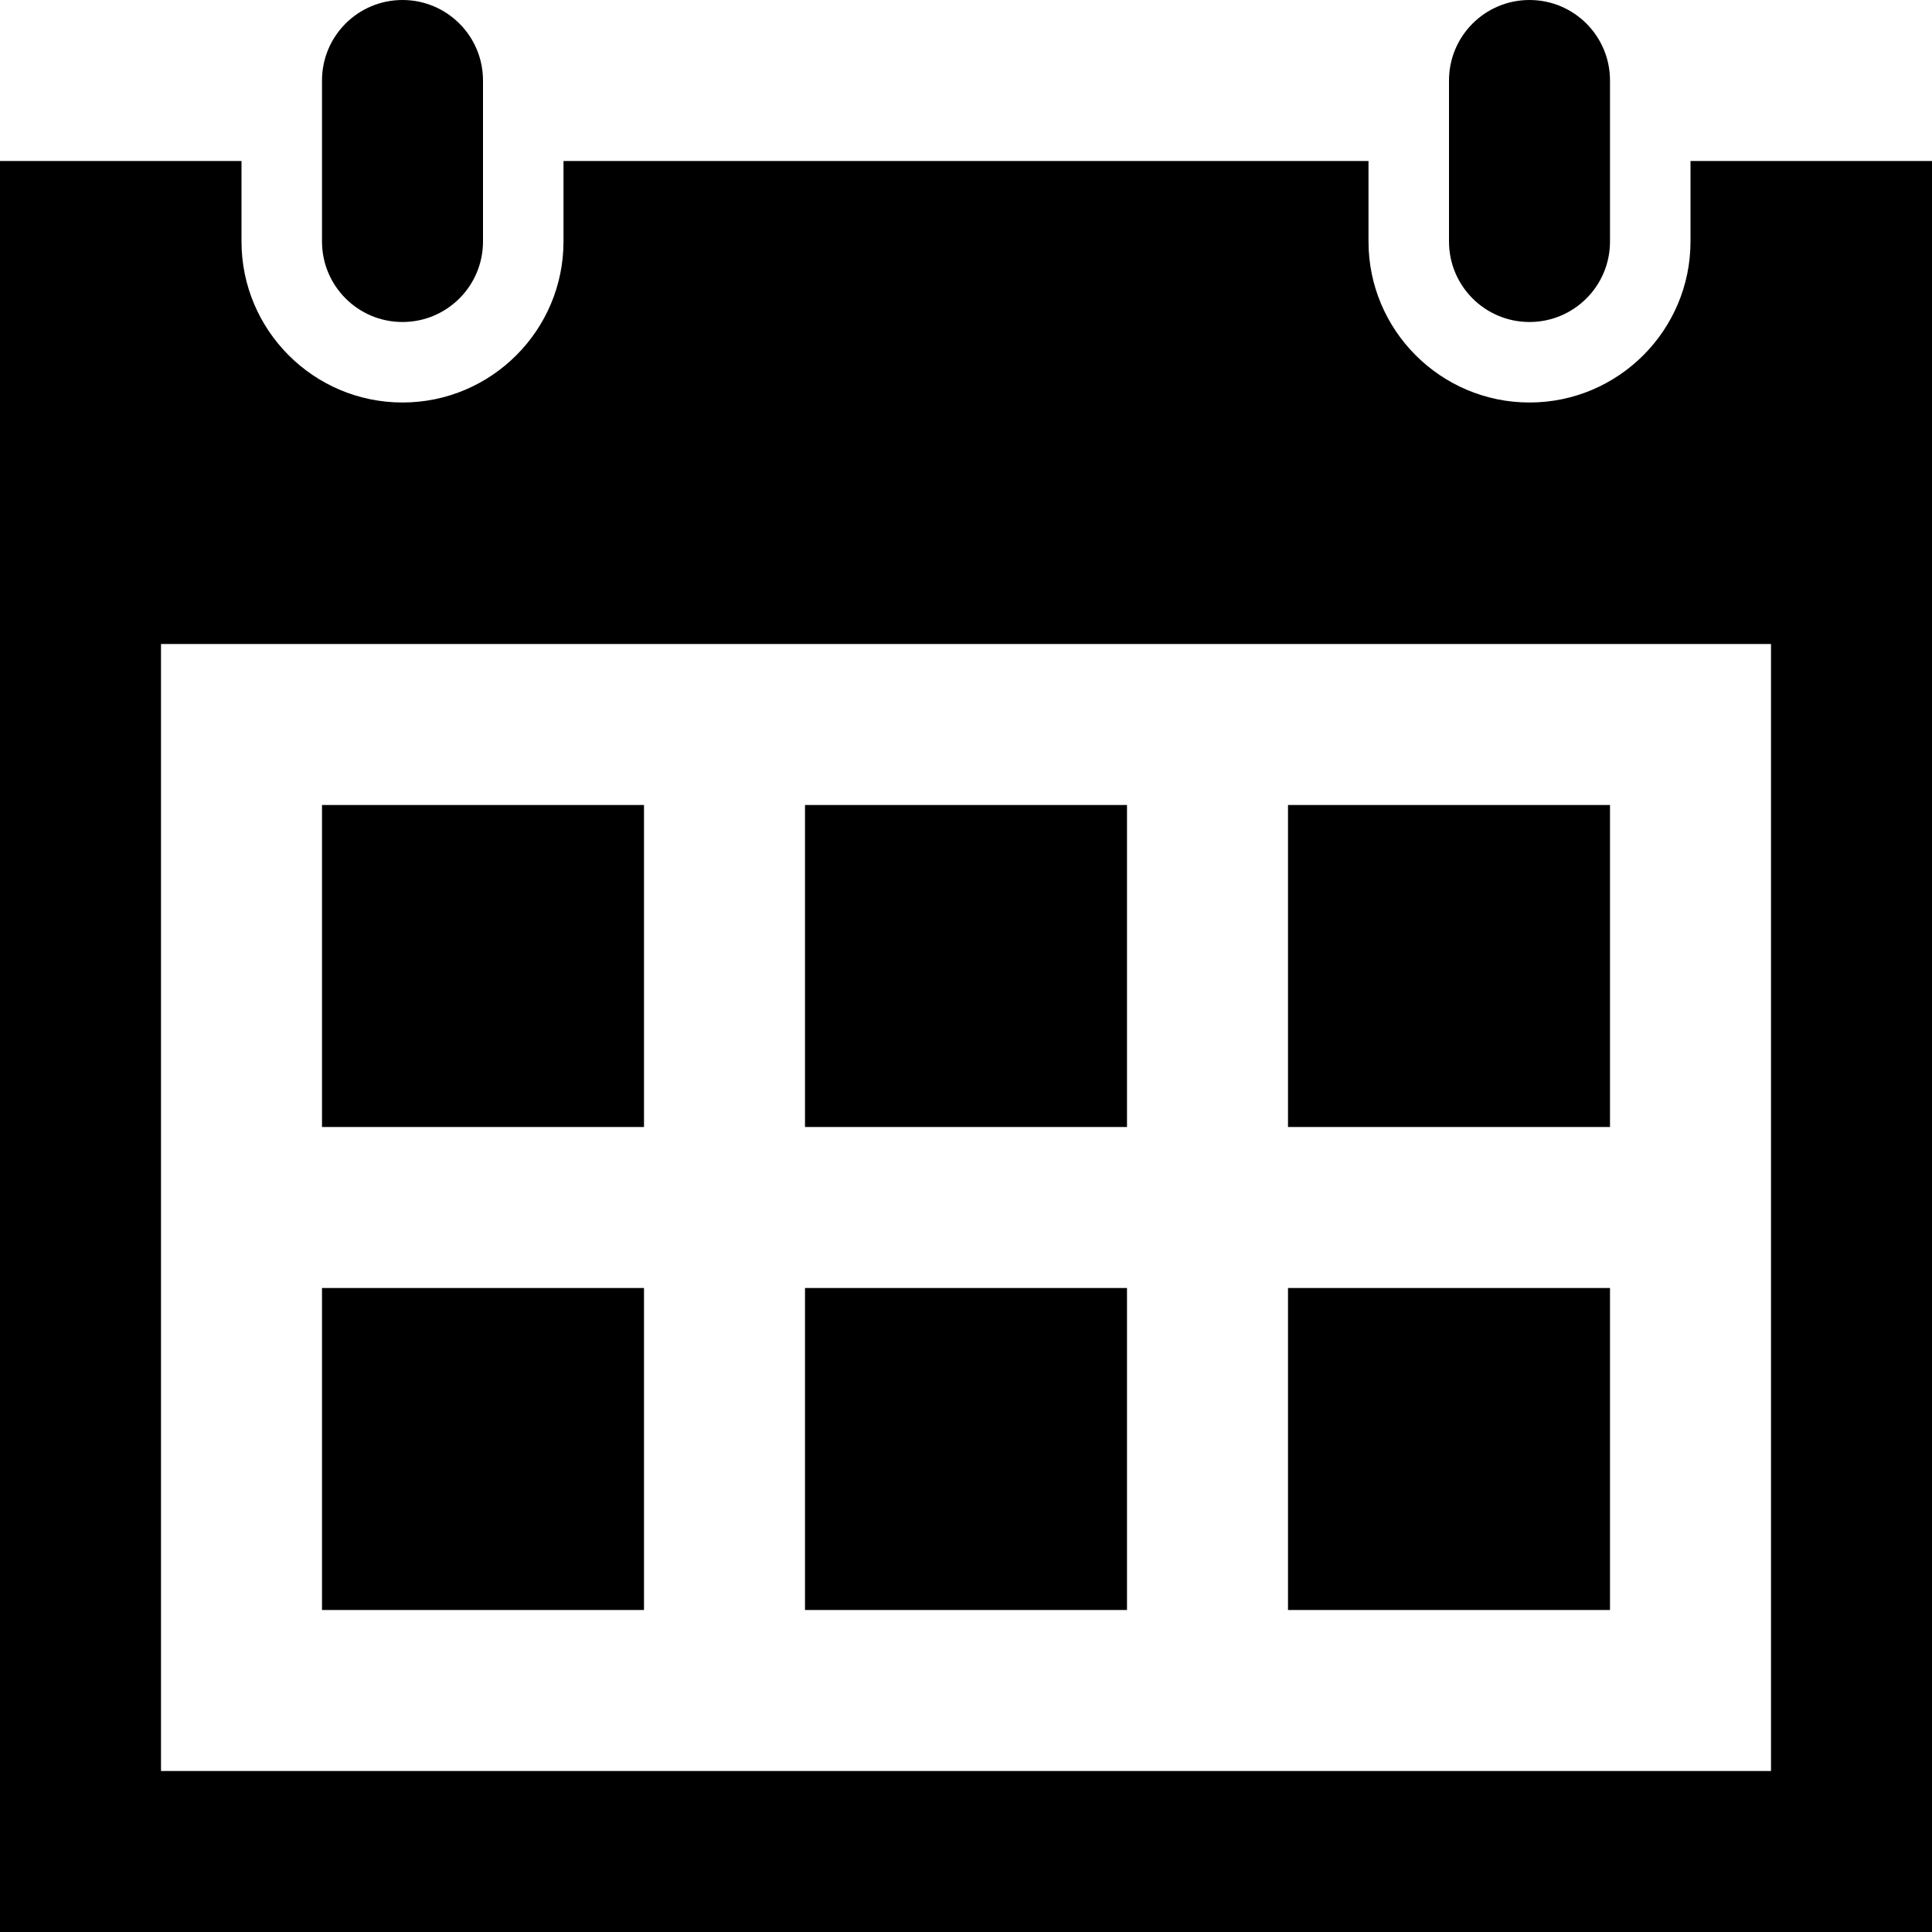
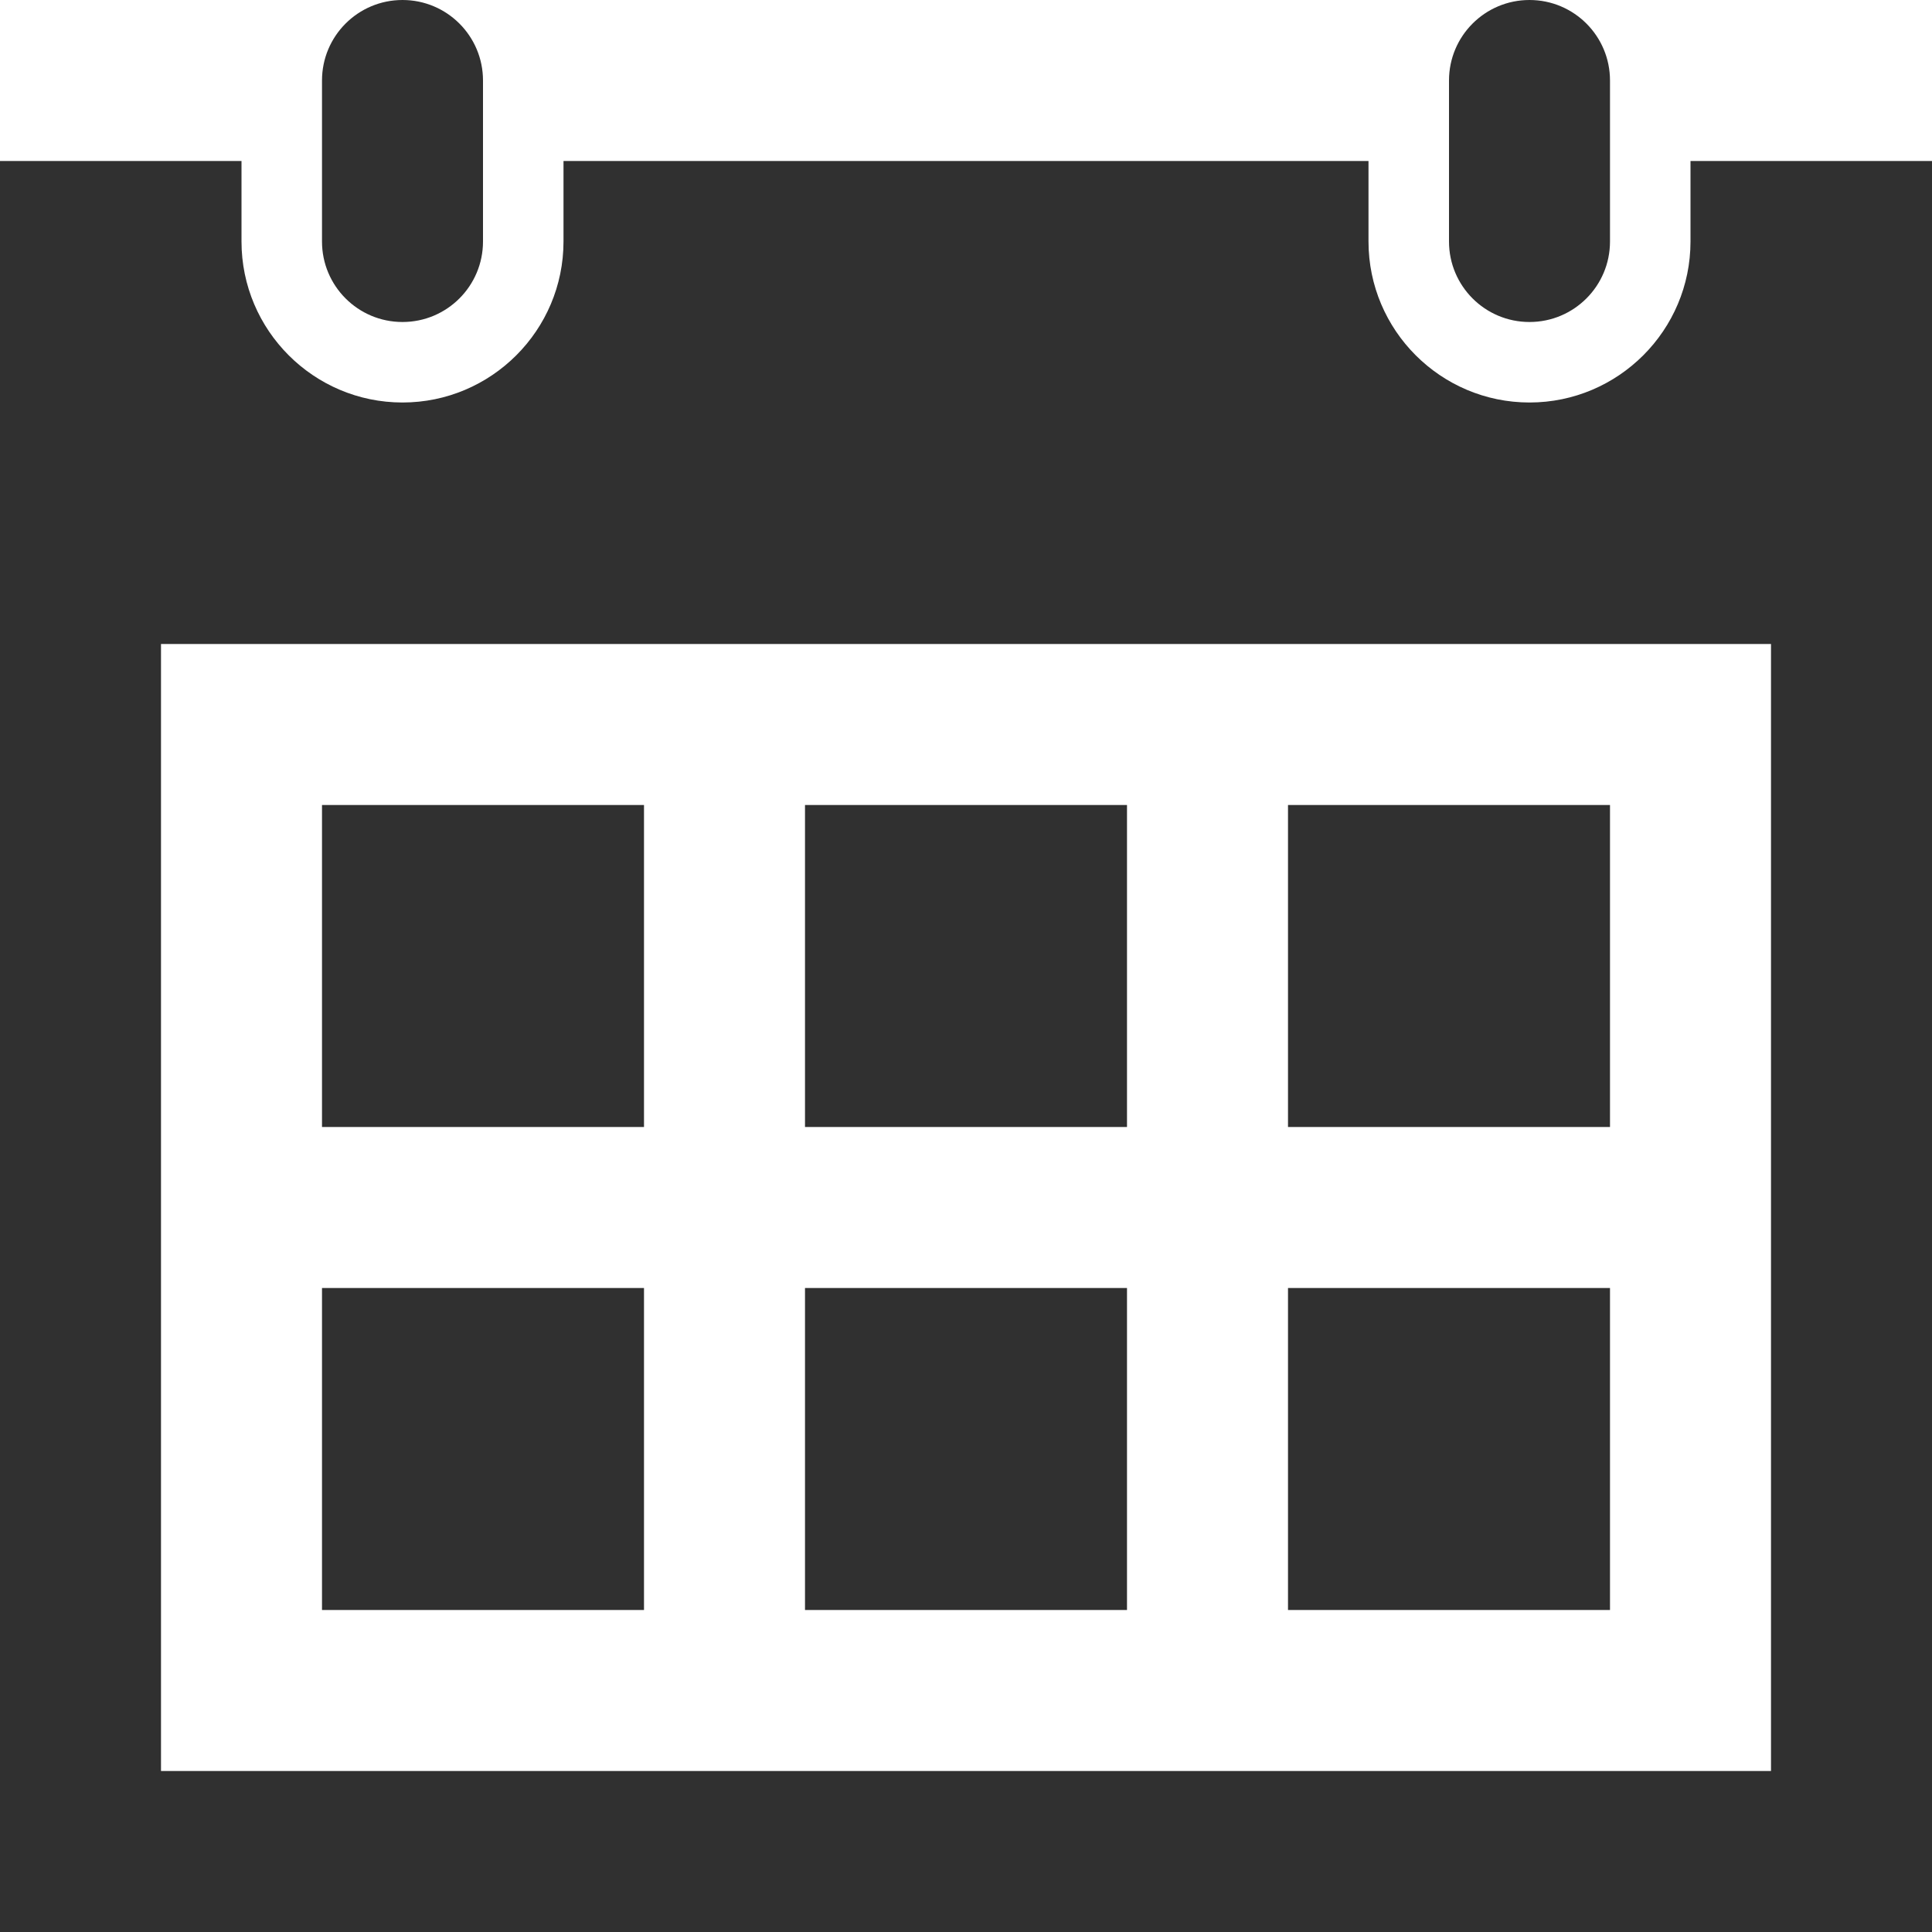
<svg xmlns="http://www.w3.org/2000/svg" width="24" height="24" viewBox="0 0 24 24">
-   <path d="M20 20h-4v-4h4v4zm-6-10h-4v4h4v-4zm6 0h-4v4h4v-4zm-12 6h-4v4h4v-4zm6 0h-4v4h4v-4zm-6-6h-4v4h4v-4zm16-8v22h-24v-22h3v1c0 1.103.897 2 2 2s2-.897 2-2v-1h10v1c0 1.103.897 2 2 2s2-.897 2-2v-1h3zm-2 6h-20v14h20v-14zm-2-7c0-.552-.447-1-1-1s-1 .448-1 1v2c0 .552.447 1 1 1s1-.448 1-1v-2zm-14 2c0 .552-.447 1-1 1s-1-.448-1-1v-2c0-.552.447-1 1-1s1 .448 1 1v2z" />
+   <path fill="#303030" d="M20 20h-4v-4h4v4zm-6-10h-4v4h4v-4zm6 0h-4v4h4v-4zm-12 6h-4v4h4v-4zm6 0h-4v4h4v-4zm-6-6h-4v4h4v-4zm16-8v22h-24v-22h3v1c0 1.103.897 2 2 2s2-.897 2-2v-1h10v1c0 1.103.897 2 2 2s2-.897 2-2v-1h3zm-2 6h-20v14h20v-14zm-2-7c0-.552-.447-1-1-1s-1 .448-1 1v2c0 .552.447 1 1 1s1-.448 1-1v-2zm-14 2c0 .552-.447 1-1 1s-1-.448-1-1v-2c0-.552.447-1 1-1s1 .448 1 1v2z" />
</svg>
